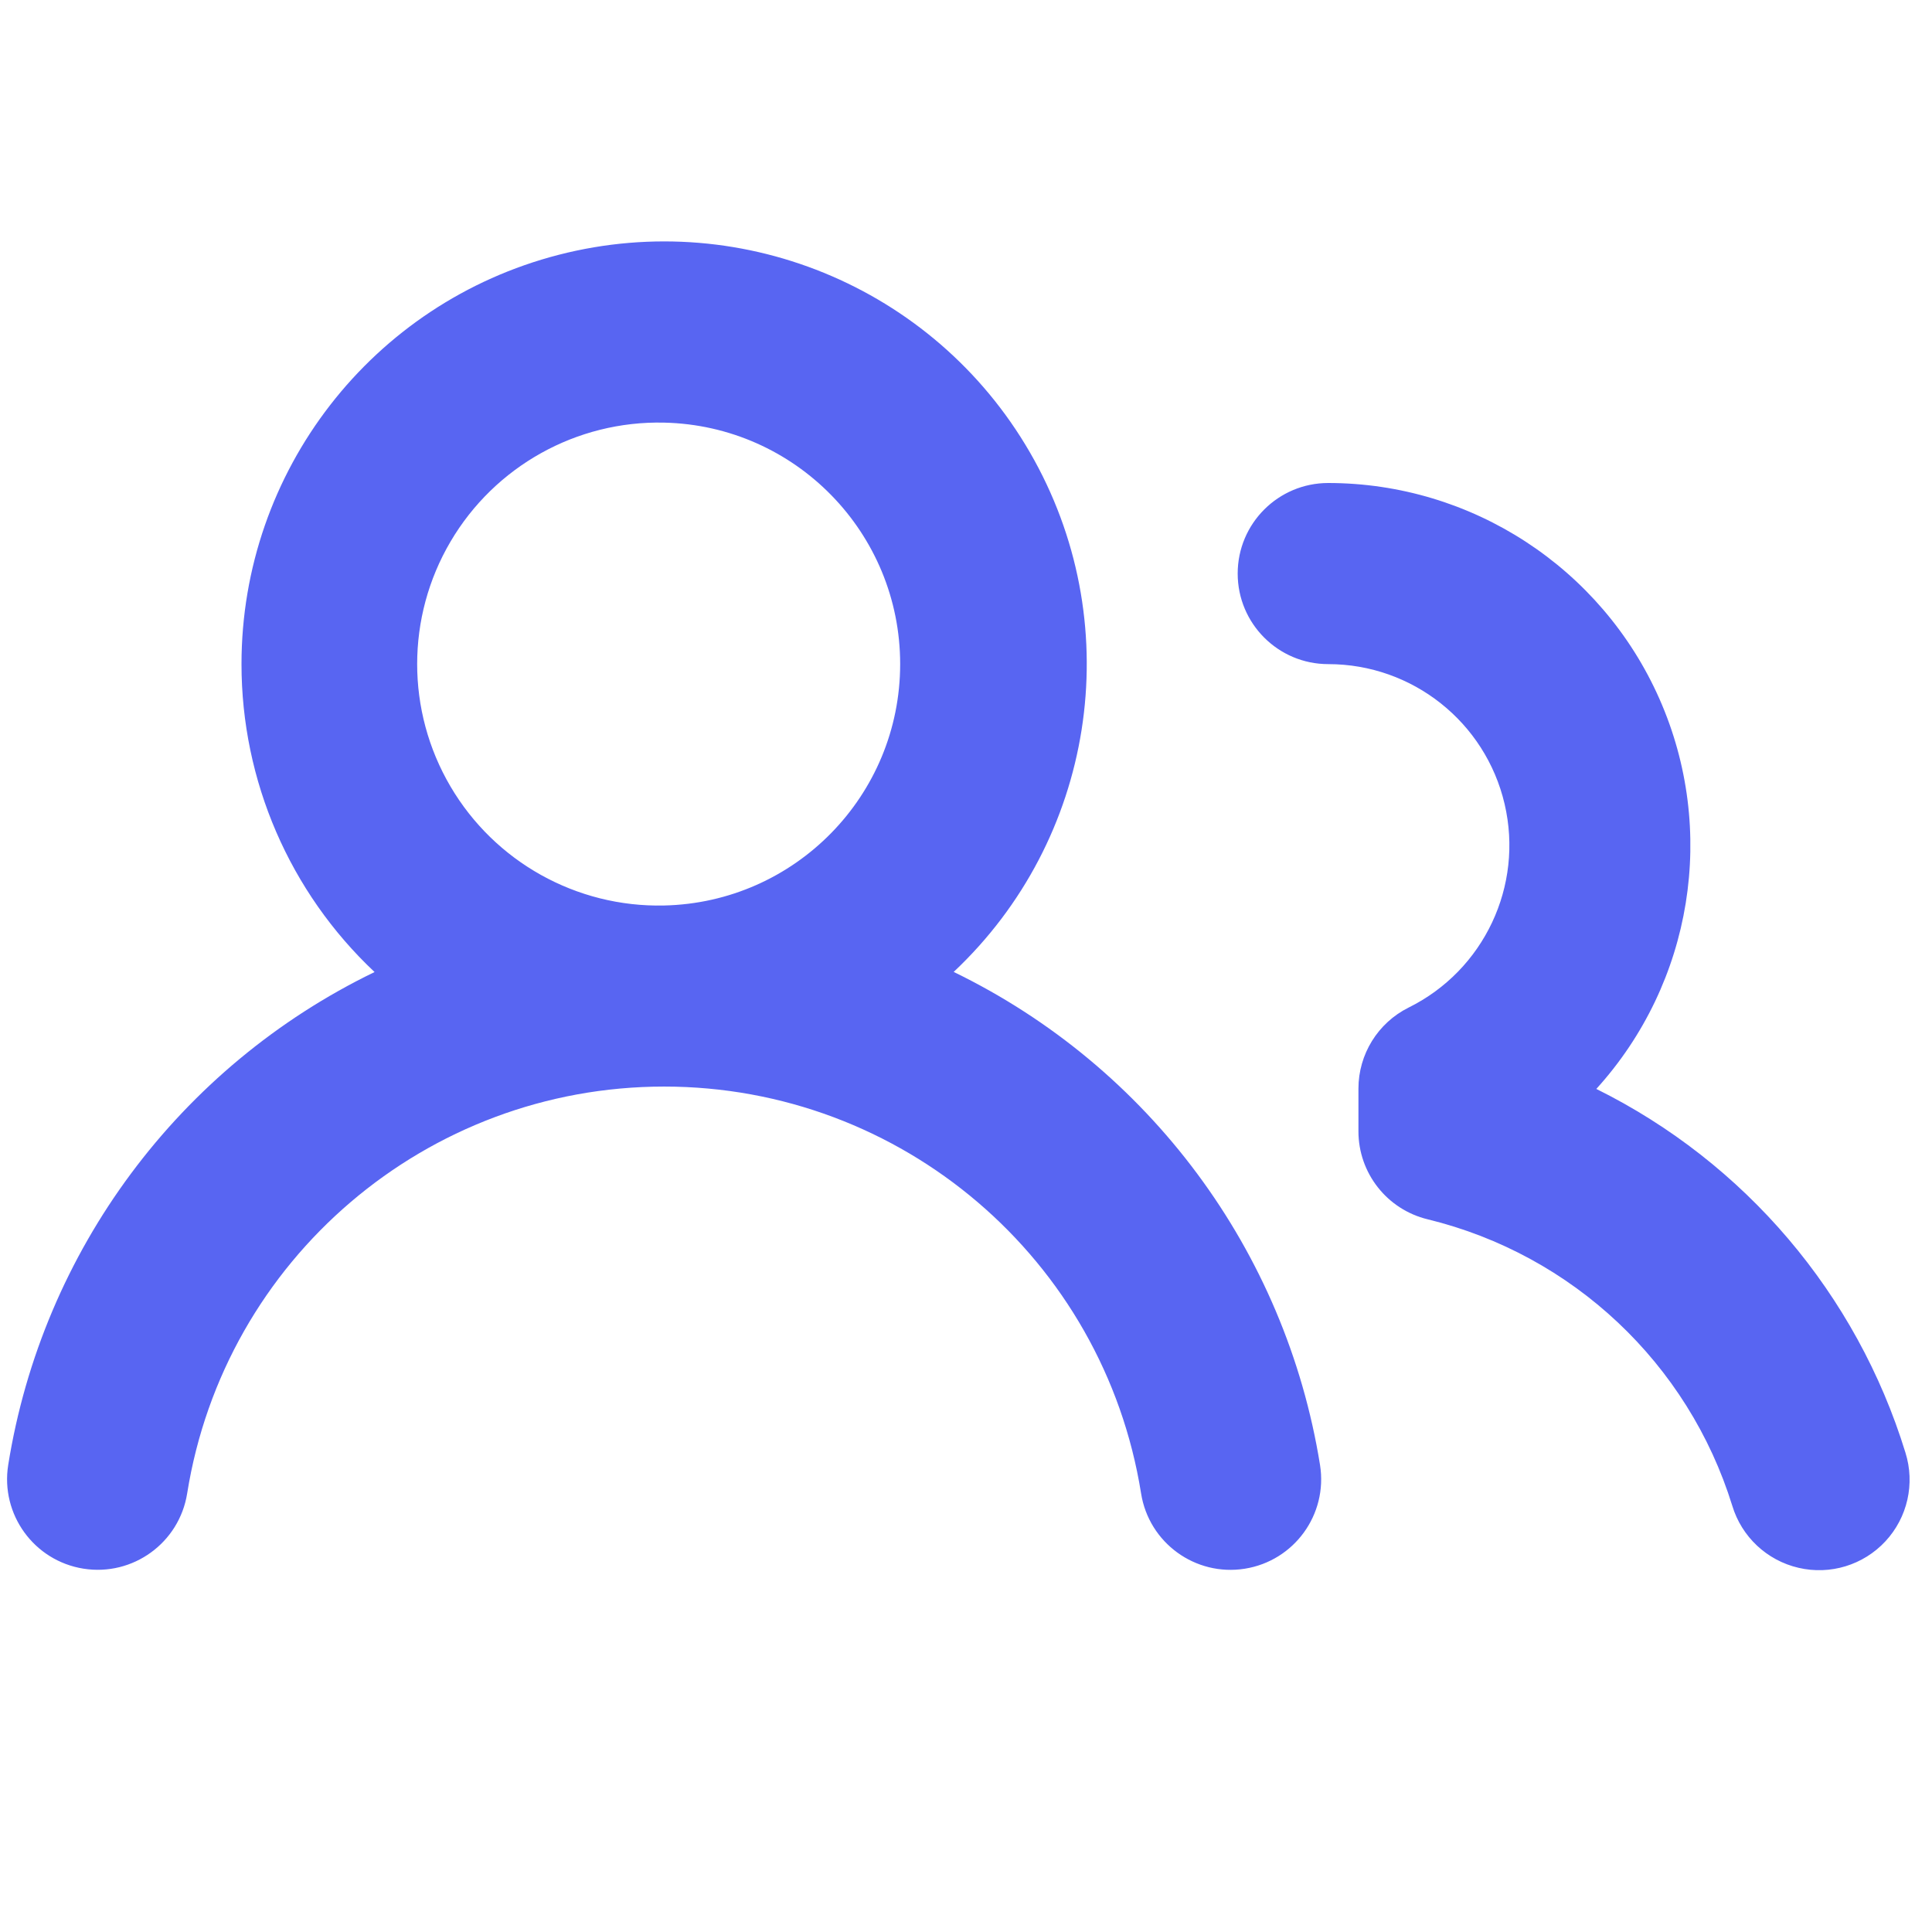
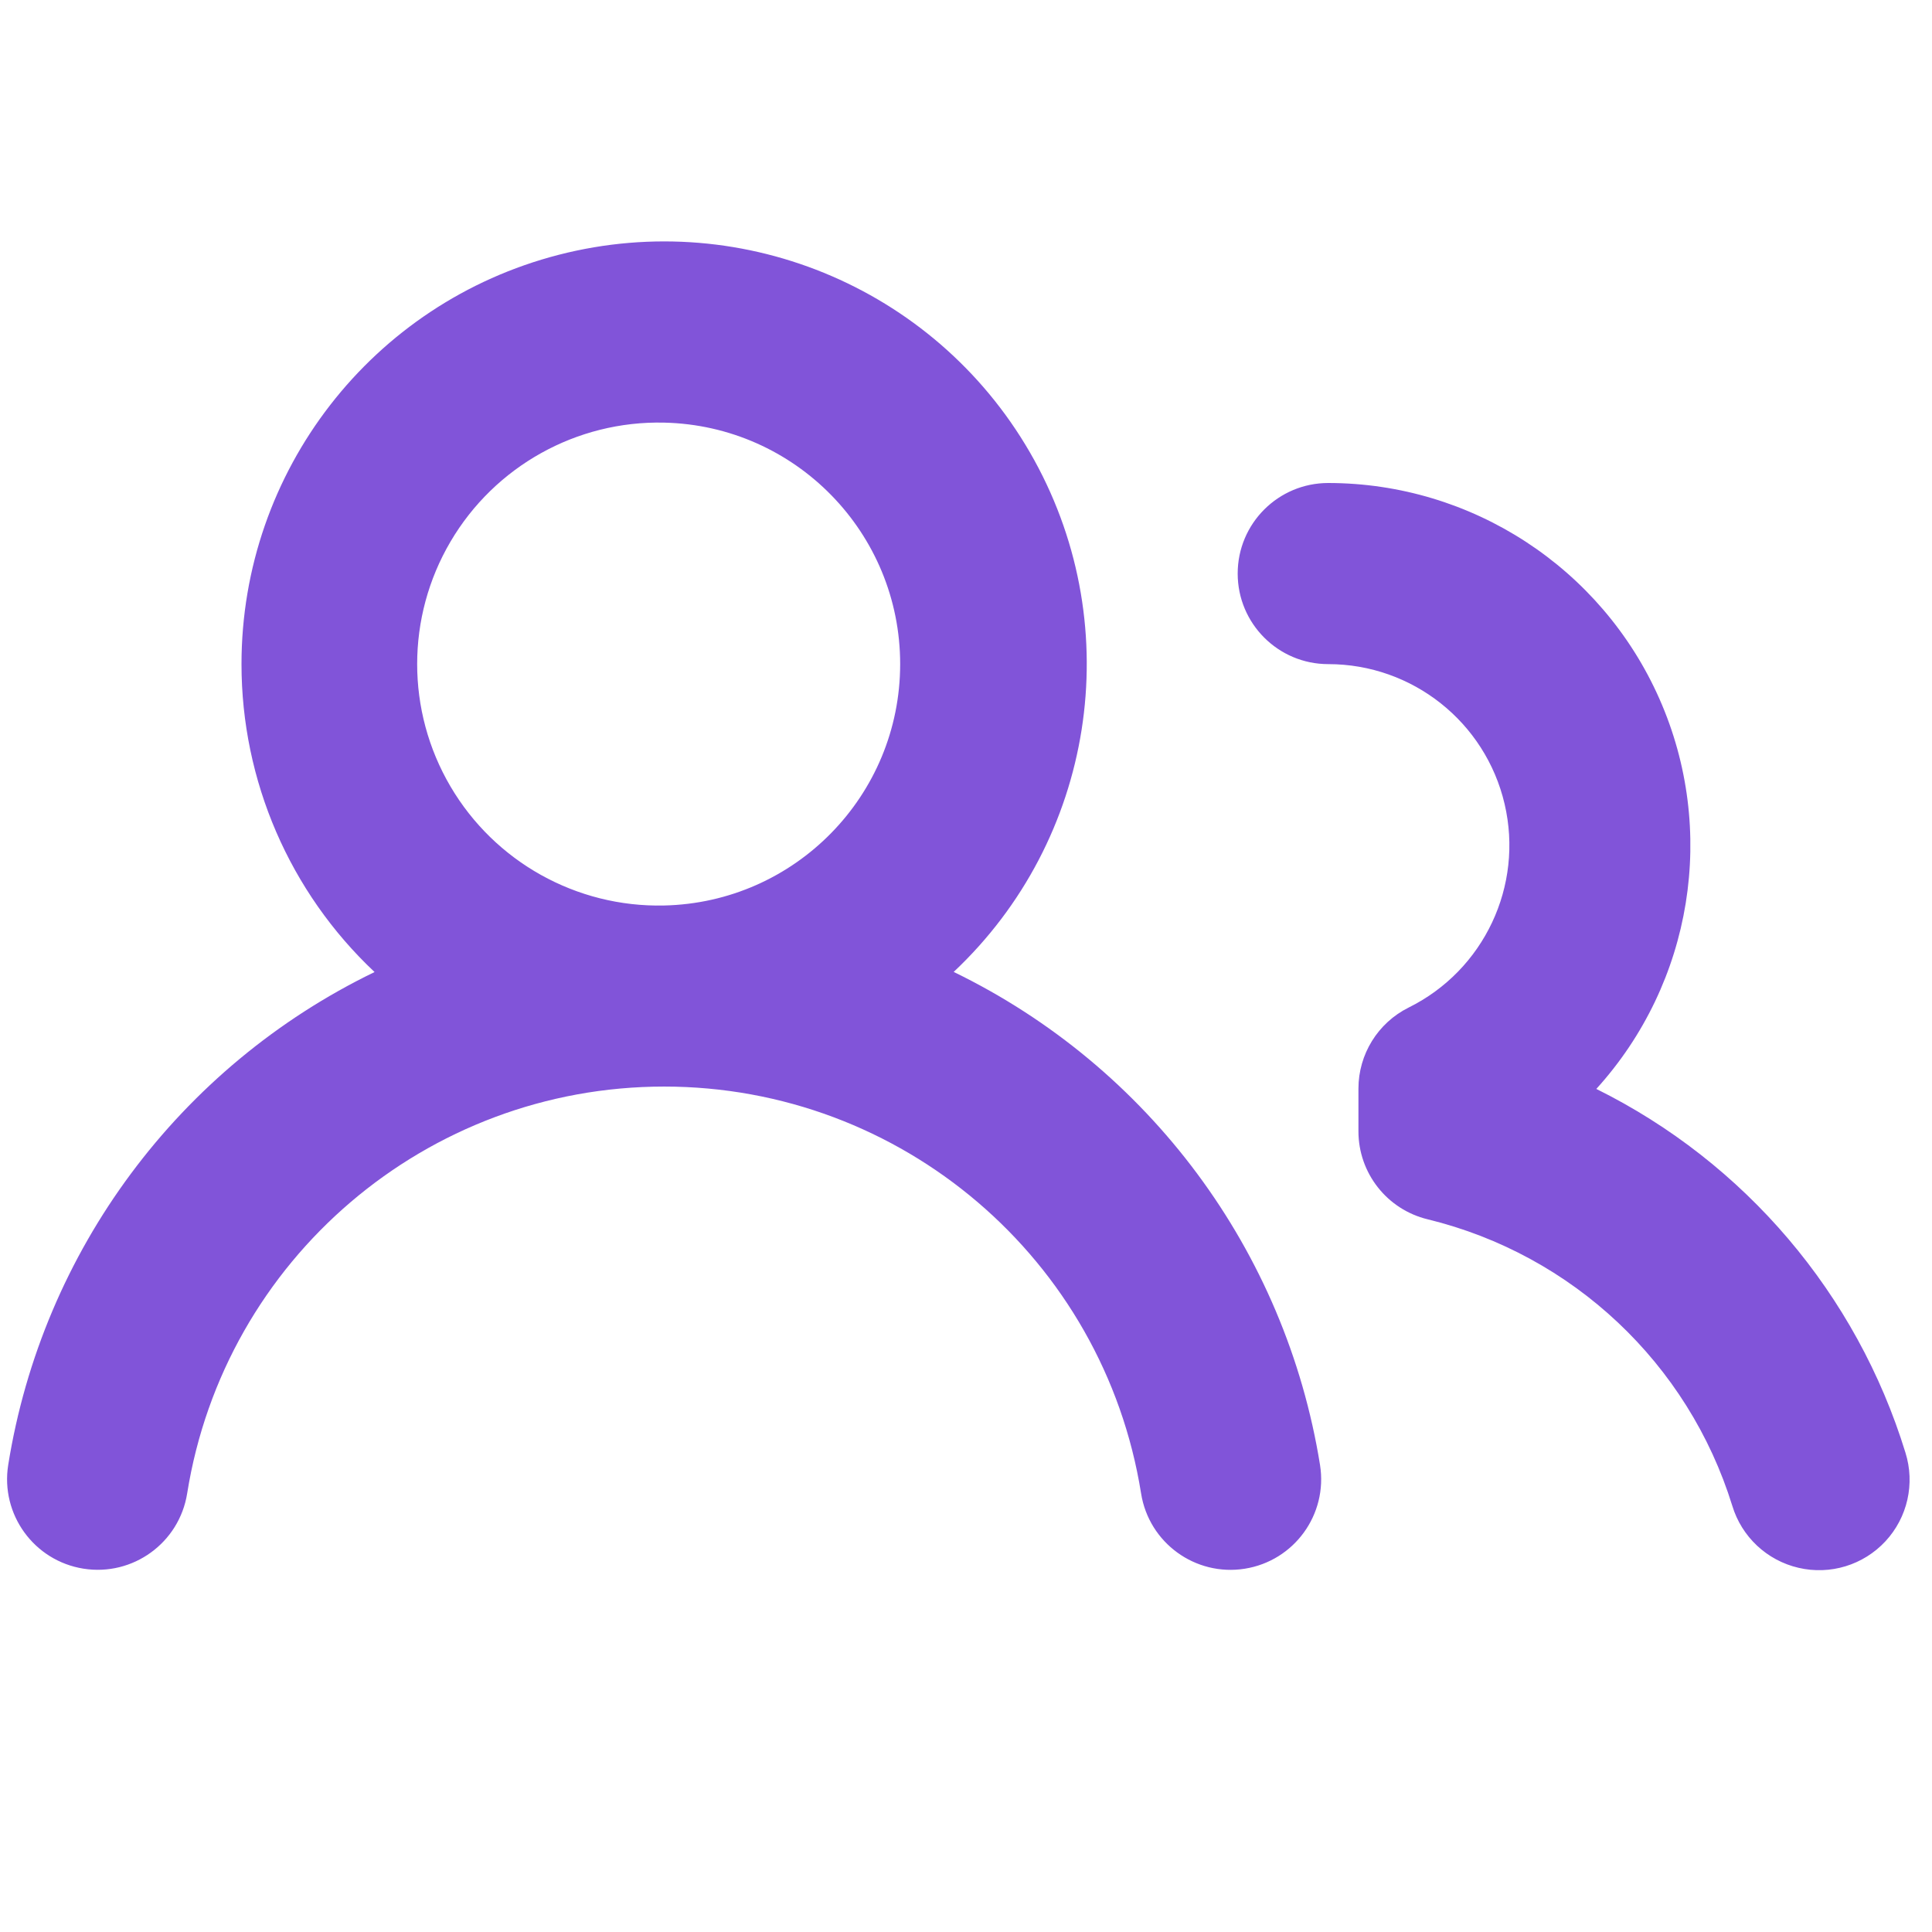
<svg xmlns="http://www.w3.org/2000/svg" width="1em" height="1em" viewBox="0 0 16 16">
-   <path fill="#5865F2" d="M2 5.5a3.5 3.5 0 1 1 5.898 2.549a5.51 5.51 0 0 1 3.034 4.084a.75.75 0 1 1-1.482.235a4 4 0 0 0-7.9 0a.75.75 0 0 1-1.482-.236A5.5 5.5 0 0 1 3.102 8.05A3.5 3.5 0 0 1 2 5.5M11 4a3.001 3.001 0 0 1 2.22 5.018a5 5 0 0 1 2.56 3.012a.749.749 0 0 1-.885.954a.75.75 0 0 1-.549-.514a3.51 3.51 0 0 0-2.522-2.372a.75.75 0 0 1-.574-.73v-.352a.75.75 0 0 1 .416-.672A1.5 1.5 0 0 0 11 5.5A.75.75 0 0 1 11 4m-5.5-.5a2 2 0 1 0-.001 3.999A2 2 0 0 0 5.5 3.5" />
+   <path fill="#8154d9" d="M2 5.5a3.5 3.5 0 1 1 5.898 2.549a5.51 5.51 0 0 1 3.034 4.084a.75.75 0 1 1-1.482.235a4 4 0 0 0-7.9 0a.75.75 0 0 1-1.482-.236A5.5 5.5 0 0 1 3.102 8.05A3.5 3.5 0 0 1 2 5.5M11 4a3.001 3.001 0 0 1 2.22 5.018a5 5 0 0 1 2.56 3.012a.749.749 0 0 1-.885.954a.75.75 0 0 1-.549-.514a3.51 3.51 0 0 0-2.522-2.372a.75.75 0 0 1-.574-.73v-.352a.75.75 0 0 1 .416-.672A1.5 1.5 0 0 0 11 5.5A.75.75 0 0 1 11 4m-5.5-.5a2 2 0 1 0-.001 3.999A2 2 0 0 0 5.5 3.5" />
</svg>
